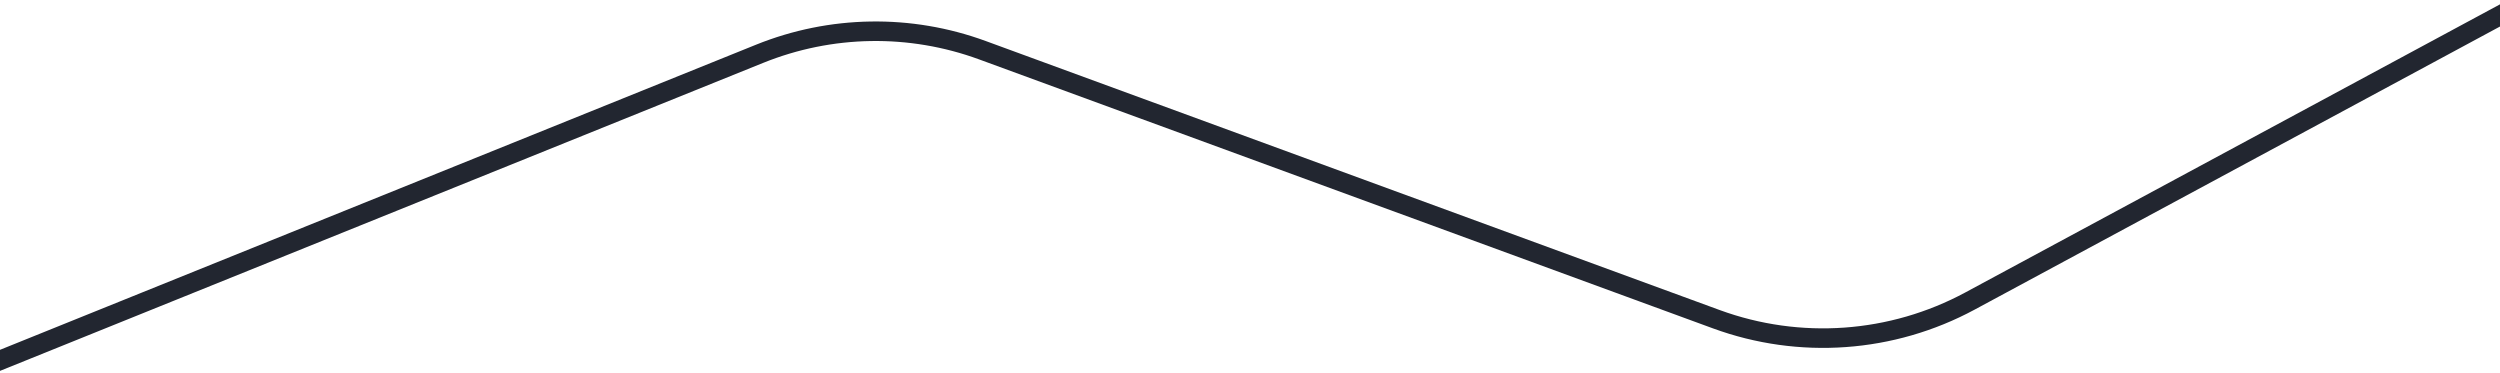
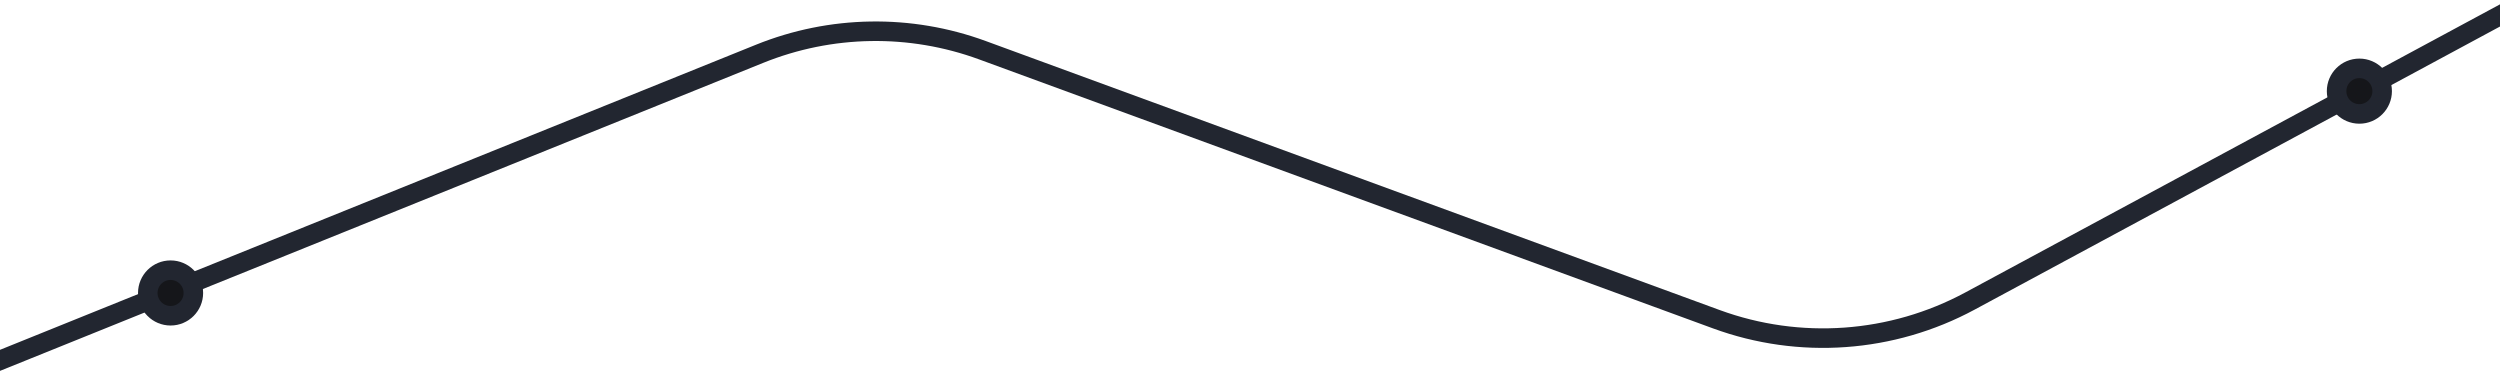
<svg xmlns="http://www.w3.org/2000/svg" width="1920" height="286" viewBox="0 0 1920 286" fill="none">
  <path d="M-13 282L583.435 41.288C638.118 19.219 699.047 18.236 754.414 38.53L1318.12 245.148C1382.06 268.585 1452.98 263.508 1512.93 231.204L1929 7" stroke="#222630" stroke-width="15" />
+   <circle cx="1812" cy="70" r="17.5" fill="#15161A" stroke="#222630" stroke-width="15" />
+   <circle cx="131" cy="225" r="17.5" fill="#15161A" stroke="#222630" stroke-width="15" />
</svg>
